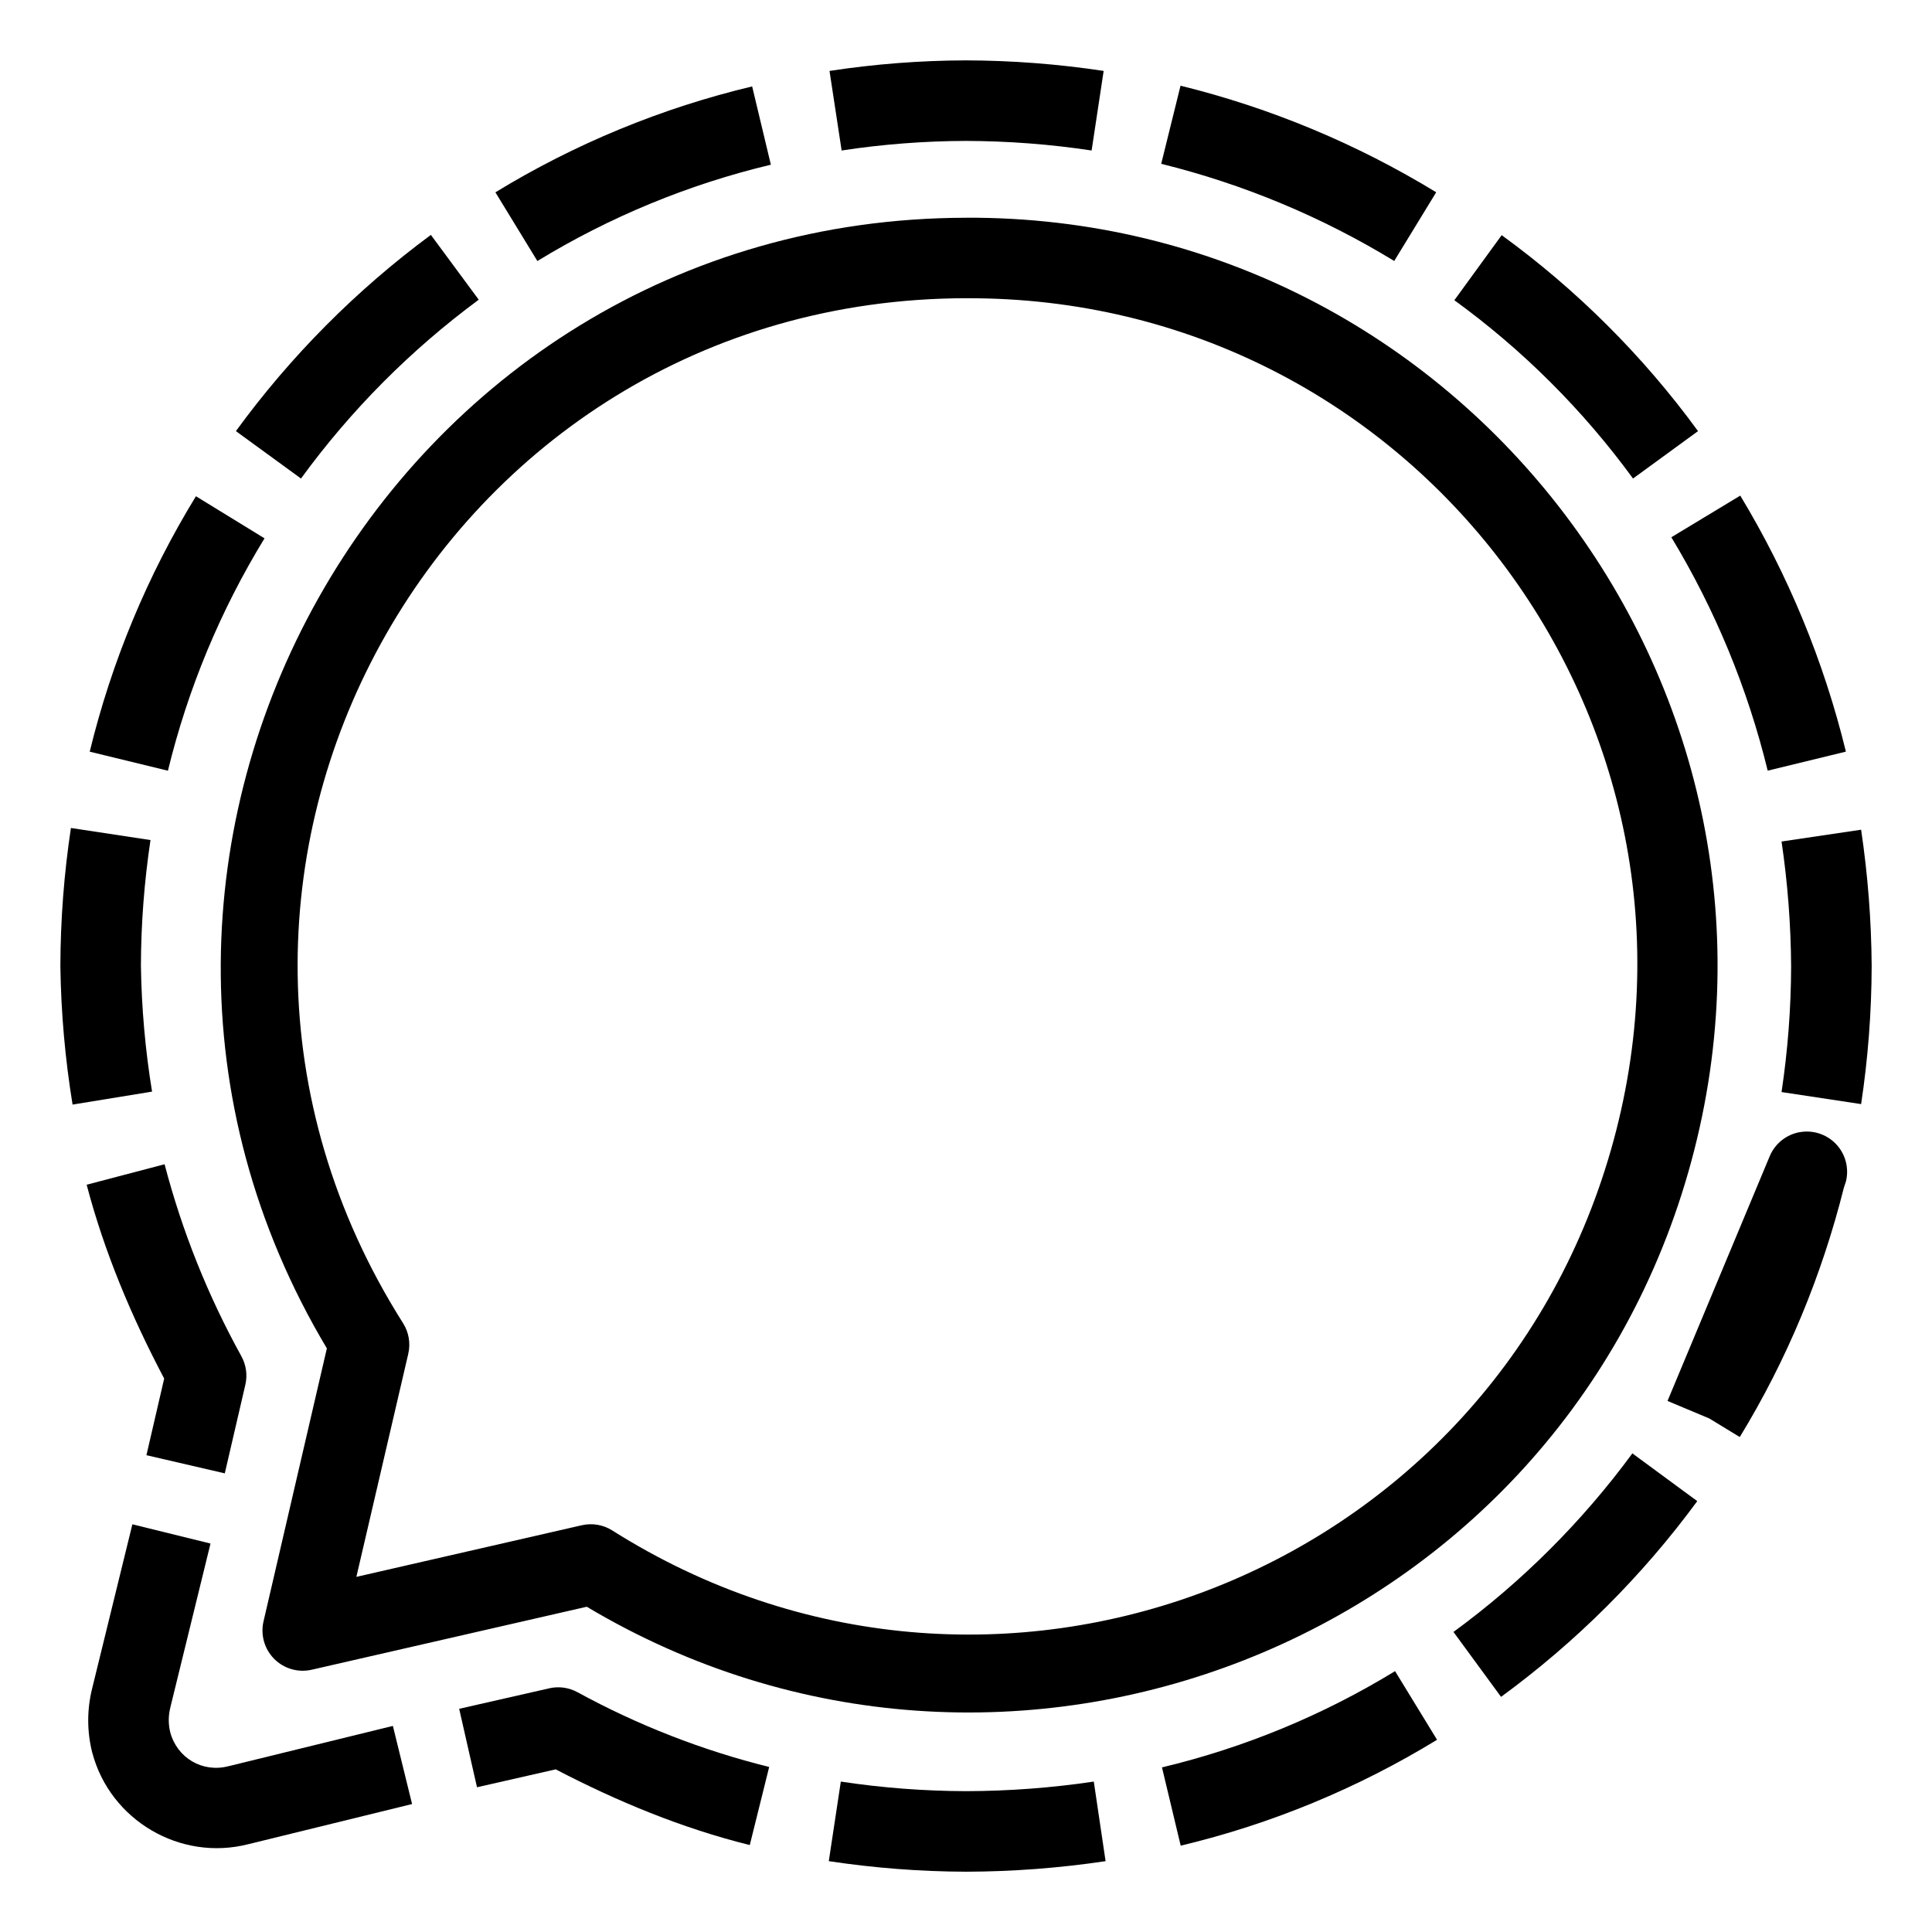
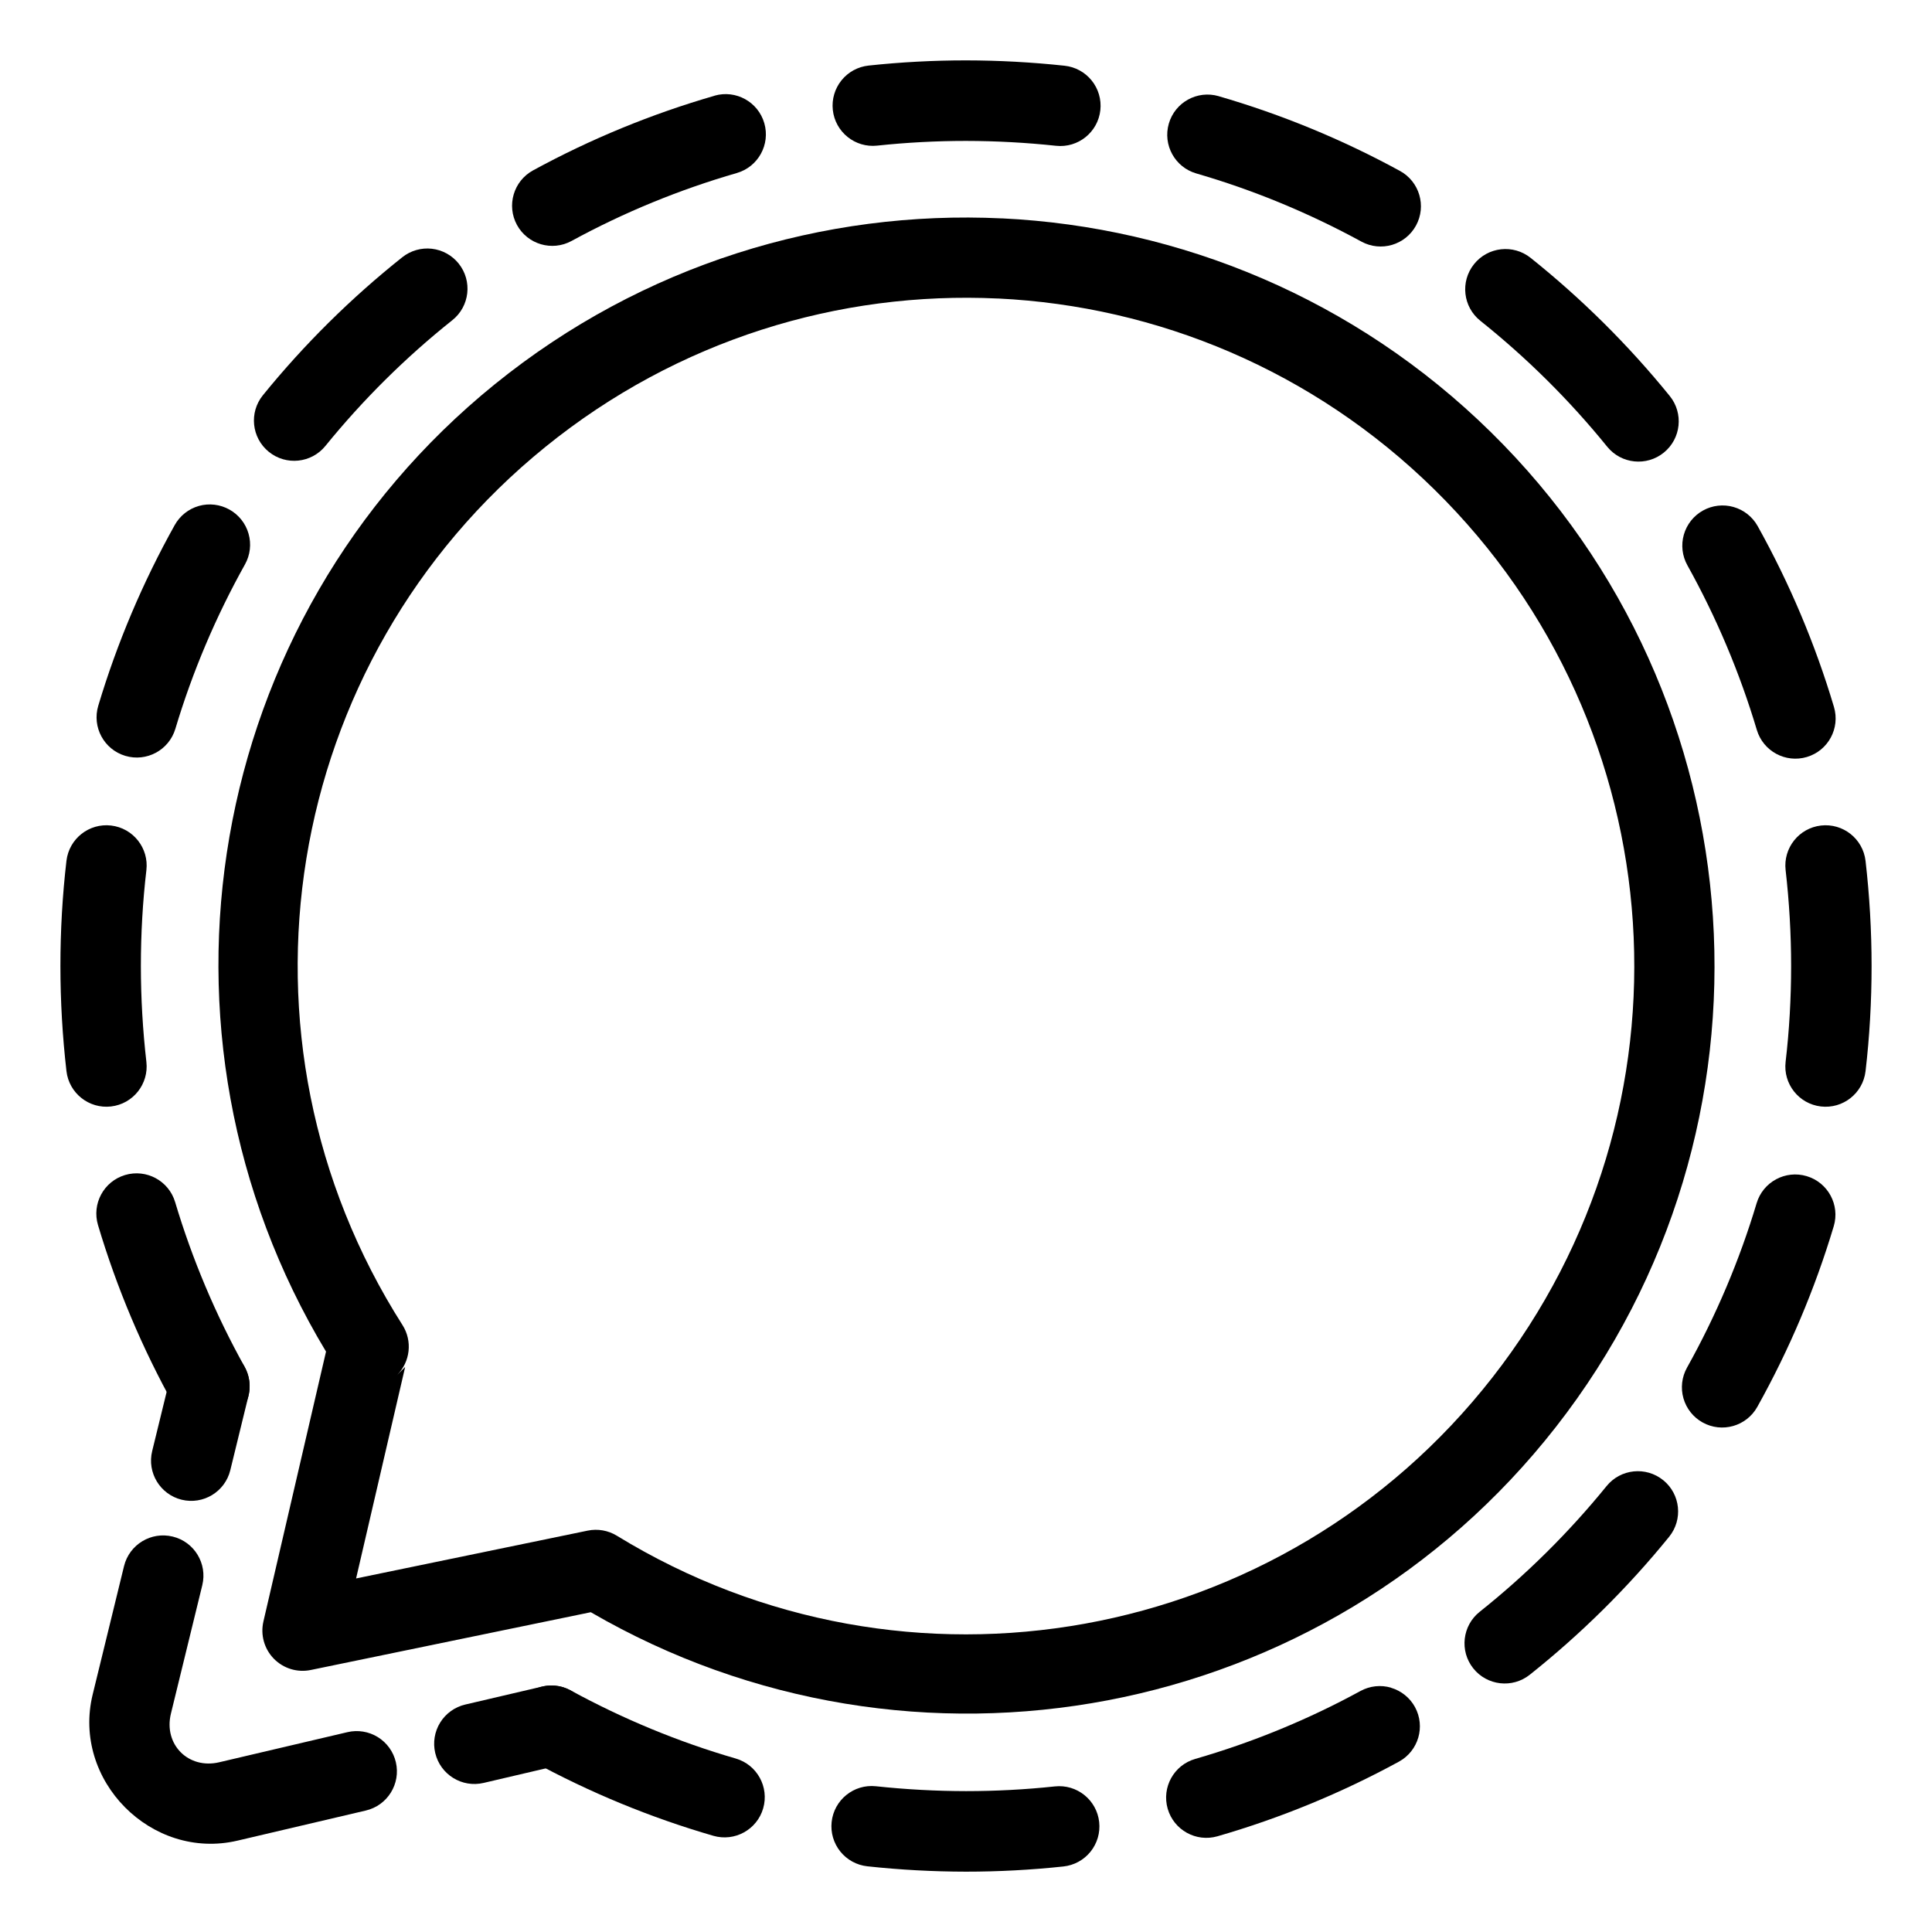
- <svg xmlns="http://www.w3.org/2000/svg" id="Layer_2" data-name="Layer 2" version="1.1" viewBox="0 0 48 48">
+ <svg xmlns="http://www.w3.org/2000/svg" id="b" version="1.1" viewBox="0 0 48 48">
  <defs id="defs1">
-     <style id="style1">.cls-1{fill:none;stroke:#000;stroke-width:2px;stroke-linejoin:round;}</style>
+     <style id="style1">.d{fill:none;stroke:#000;stroke-width:2px;stroke-linecap:round;stroke-linejoin:round;}</style>
  </defs>
-   <path id="path1" d="m23.998 1.5c-1.134 0.003-2.267 0.091-3.389 0.262l0.301 1.977c1.022-0.156 2.054-0.235 3.088-0.238 1.046 0.003 2.089 0.082 3.123 0.238l0.299-1.977c-1.131-0.171-2.274-0.259-3.418-0.262a1 1 0 0 0-0.004 0zm5.332 0.629-0.48 1.941c2.042 0.504 3.994 1.319 5.789 2.414l1.043-1.707c-1.969-1.202-4.112-2.096-6.352-2.648zm-10.643 0.018c-2.251 0.537-4.404 1.425-6.379 2.631l1.043 1.707c1.796-1.096 3.754-1.905 5.801-2.393zm-7.982 3.689c-1.853 1.369-3.487 3.013-4.844 4.875l1.617 1.178c1.237-1.698 2.726-3.195 4.416-4.443zm26.604 0.006-1.176 1.617c1.702 1.236 3.199 2.731 4.439 4.43l1.615-1.178c-1.363-1.867-3.009-3.51-4.879-4.869zm5.928 6.471-1.713 1.035c1.088 1.8 1.896 3.755 2.394 5.799l1.943-0.473c-0.547-2.241-1.432-4.387-2.625-6.361zm-38.369 0.016c-1.204 1.965-2.094 4.106-2.639 6.346l1.943 0.473c0.496-2.038 1.305-3.985 2.4-5.773zm-3.106 8.242c-0.171 1.134-0.259 2.281-0.262 3.428a1 1 0 0 0 0 0.018c0.017 1.148 0.118 2.293 0.303 3.426l1.975-0.322c-0.169-1.034-0.261-2.079-0.277-3.127 0.003-1.046 0.083-2.089 0.238-3.123zm44.477 0.043-1.977 0.293c0.152 1.027 0.231 2.064 0.238 3.102-0.003 1.046-0.083 2.089-0.238 3.123l1.977 0.299c0.171-1.134 0.259-2.281 0.262-3.428a1 1 0 0 0 0-2e-3 1 1 0 0 0 0-2e-3 1 1 0 0 0 0-2e-3 1 1 0 0 0 0-0.004c-0.008-1.131-0.096-2.26-0.262-3.379zm-1.527 7.514a1 1 0 0 0-0.744 0.598l-2.539 6.08 1.039 0.436 0.756 0.461c1.175-1.923 2.04-4.016 2.588-6.201 3.51e-4 -0.001 0.002-0.003 2e-3 -0.004 0.013-0.051 0.036-0.099 0.049-0.15a1 1 0 0 0-1.15-1.219zm-4.156 7.981c-1.247 1.696-2.746 3.193-4.445 4.436l1.182 1.613c1.864-1.363 3.508-3.002 4.875-4.863zm-5.896 5.41c-1.793 1.096-3.747 1.903-5.791 2.391l0.465 1.945c2.248-0.536 4.397-1.425 6.369-2.631zm-13.77 2.744-0.299 1.977c1.127 0.17 2.266 0.258 3.406 0.262a1 1 0 0 0 0.008 0c1.159-0.003 2.316-0.091 3.463-0.262l-0.293-1.977c-1.049 0.156-2.109 0.235-3.17 0.238-1.042-0.003-2.085-0.082-3.115-0.238z" color="#000000" stroke-linejoin="round" style="-inkscape-stroke:none" />
-   <path id="path2" d="m13.648 41.945-2.24 0.51 0.443 1.949 1.955-0.445c1.536 0.8 3.14 1.464 4.822 1.881l0.482-1.94c-1.66-0.412-3.261-1.037-4.762-1.857a1 1 0 0 0-0.701-0.098z" color="#000000" stroke-linejoin="round" style="-inkscape-stroke:none" />
-   <path id="path3" d="m4.088 28.926-1.935 0.508c0.44 1.679 1.117 3.282 1.926 4.816l-0.441 1.904 1.947 0.451 0.51-2.199a1 1 0 0 0-0.098-0.711c-0.832-1.504-1.473-3.107-1.908-4.769z" color="#000000" stroke-linejoin="round" style="-inkscape-stroke:none" />
-   <path id="path4" d="m3.289 37.871-1 4.08c-0.129 0.519-0.13 1.063 0 1.582a1 1 0 0 0 0.004 0.014c0.446 1.681 2.188 2.702 3.873 2.272 6.713e-4 -1.71e-4 0.001 1.72e-4 0.002 0l4.07-0.998-0.477-1.941-4.08 1a1 1 0 0 0-0.01 2e-3c-0.641 0.164-1.268-0.204-1.441-0.842-0.049-0.2-0.05-0.408 0-0.607a1 1 0 0 0 0-0.004l1-4.08z" color="#000000" stroke-linejoin="round" style="-inkscape-stroke:none" />
-   <path id="path5" d="m23.996 5.41c-14.411 0.027-23.2 15.827-15.875 28.09l-1.574 6.783a1 1 0 0 0 1.197 1.201l6.834-1.565c10.405 6.207 23.998 0.94 27.365-10.789 3.413-11.887-5.579-23.773-17.945-23.721zm0.006 2a1 1 0 0 0 2e-3 0c11.087-0.048 19.077 10.511 16.017 21.168-3.06 10.657-15.433 15.37-24.807 9.447a1 1 0 0 0-0.758-0.131l-5.602 1.283 1.289-5.541a1 1 0 0 0-0.129-0.762c-7.015-11.079 0.873-25.441 13.986-25.465z" color="#000000" stroke-linejoin="round" style="-inkscape-stroke:none" />
+   <path id="c" d="m24.893 5.426c-4.425-0.213-8.926 1.146-12.598 4.119-7.221 5.847-8.965 16.116-4.195 24.035l-1.555 6.703a1 1 0 0 0 1.178 1.207l6.955-1.435c8.004 4.646 18.253 2.725 23.979-4.604 5.818-7.446 5.121-18.093-1.619-24.717-3.37-3.312-7.719-5.096-12.145-5.309zm-0.096 1.99c3.946 0.19 7.825 1.783 10.838 4.744 6.026 5.922 6.647 15.403 1.445 22.061-5.202 6.658-14.55 8.348-21.754 3.934a1 1 0 0 0-0.725-0.127l-5.754 1.188 1.219-5.254-0.203 0.203a1 1 0 0 0 0.137-1.244c-4.54-7.126-3.013-16.503 3.553-21.82 3.283-2.659 7.298-3.873 11.244-3.684z" color="#000000" stroke-linecap="round" stroke-linejoin="round" style="-inkscape-stroke:none" />
+   <path id="line1" d="m13.471 41.902-1.912 0.447a1 1 0 0 0-0.746 1.203 1 1 0 0 0 1.203 0.744l1.91-0.447a1 1 0 0 0 0.746-1.201 1 1 0 0 0-1.201-0.746z" color="#000000" stroke-linecap="round" stroke-linejoin="round" style="-inkscape-stroke:none" />
+   <path id="path1" d="m4.291 38.176a1 1 0 0 0-1.209 0.732l-0.779 3.189c-0.522 2.133 1.46 4.134 3.598 3.633l3.188-0.748a1 1 0 0 0 0.746-1.201 1 1 0 0 0-1.203-0.746l-3.186 0.748c-0.768 0.18-1.387-0.445-1.199-1.211l0.779-3.189a1 1 0 0 0-0.734-1.207z" color="#000000" stroke-linecap="round" stroke-linejoin="round" style="-inkscape-stroke:none" />
+   <path id="line2" d="m5.441 33.471a1 1 0 0 0-1.209 0.734l-0.451 1.846a1 1 0 0 0 0.732 1.209 1 1 0 0 0 1.209-0.734l0.451-1.846a1 1 0 0 0-0.732-1.209z" color="#000000" stroke-linecap="round" stroke-linejoin="round" style="-inkscape-stroke:none" />
+   <path id="path2" d="m43.07 12.596a1 1 0 0 0-0.76 0.088 1 1 0 0 0-0.387 1.361c0.72 1.294 1.301 2.67 1.725 4.09a1 1 0 0 0 1.244 0.672 1 1 0 0 0 0.672-1.244c-0.465-1.561-1.103-3.071-1.895-4.492a1 1 0 0 0-0.6-0.475z" color="#000000" stroke-linecap="round" stroke-linejoin="round" style="-inkscape-stroke:none" />
+   <path id="path3" d="m4.941 12.57a1 1 0 0 0-0.6 0.475c-0.794 1.422-1.434 2.933-1.9 4.49a1 1 0 0 0 0.672 1.244 1 1 0 0 0 1.244-0.672c0.424-1.417 1.007-2.791 1.73-4.086a1 1 0 0 0-0.387-1.361 1 1 0 0 0-0.76-0.09z" color="#000000" stroke-linecap="round" stroke-linejoin="round" style="-inkscape-stroke:none" />
+   <path id="path4" d="m38.027 6.406a1 1 0 0 0-1.406 0.158 1 1 0 0 0 0.158 1.406c1.158 0.925 2.219 1.977 3.152 3.129a1 1 0 0 0 1.406 0.146 1 1 0 0 0 0.148-1.406c-1.025-1.264-2.189-2.419-3.459-3.434z" color="#000000" stroke-linecap="round" stroke-linejoin="round" style="-inkscape-stroke:none" />
+   <path id="path5" d="m10.729 6.18a1 1 0 0 0-0.734 0.211c-1.273 1.013-2.438 2.165-3.463 3.428a1 1 0 0 0 0.146 1.406 1 1 0 0 0 1.406-0.145c0.934-1.15 1.995-2.202 3.154-3.125a1 1 0 0 0 0.16-1.404 1 1 0 0 0-0.67-0.371z" color="#000000" stroke-linecap="round" stroke-linejoin="round" style="-inkscape-stroke:none" />
+   <path id="path6" d="m30.277 2.389a1 1 0 0 0-1.238 0.682 1 1 0 0 0 0.682 1.238c1.419 0.411 2.799 0.982 4.102 1.693a1 1 0 0 0 1.357-0.398 1 1 0 0 0-0.398-1.357c-1.43-0.781-2.944-1.405-4.504-1.857z" color="#000000" stroke-linecap="round" stroke-linejoin="round" style="-inkscape-stroke:none" />
+   <path id="path7" d="m17.752 2.379c-1.563 0.451-3.08 1.075-4.51 1.855a1 1 0 0 0-0.398 1.355 1 1 0 0 0 1.355 0.398c1.301-0.71 2.683-1.277 4.106-1.688a1 1 0 0 0 0.684-1.238 1 1 0 0 0-1.236-0.684z" color="#000000" stroke-linecap="round" stroke-linejoin="round" style="-inkscape-stroke:none" />
+   <path id="path8" d="m24 1.5c-0.805 0-1.618 0.043-2.42 0.129a1 1 0 0 0-0.889 1.102 1 1 0 0 0 1.102 0.887c0.729-0.078 1.472-0.117 2.205-0.117 0.747 9.543e-4 1.501 0.042 2.238 0.121a1 1 0 0 0 1.102-0.887 1 1 0 0 0-0.889-1.102c-0.808-0.087-1.629-0.132-2.447-0.133a1 1 0 0 0-0.002 0z" color="#000000" stroke-linecap="round" stroke-linejoin="round" style="-inkscape-stroke:none" />
+   <path id="path9" d="m2.76 20.51a1 1 0 0 0-1.109 0.877c-0.1 0.856-0.15 1.734-0.15 2.613 0 0.872 0.051 1.749 0.15 2.611a1 1 0 0 0 1.107 0.879 1 1 0 0 0 0.879-1.107c-0.09-0.786-0.137-1.589-0.137-2.383 0-0.804 0.046-1.606 0.137-2.381a1 1 0 0 0-0.877-1.109z" color="#000000" stroke-linecap="round" stroke-linejoin="round" style="-inkscape-stroke:none" />
+   <path id="path10" d="m3.107 29.193a1 1 0 0 0-0.672 1.244c0.465 1.561 1.103 3.071 1.895 4.492a1 1 0 0 0 1.359 0.387 1 1 0 0 0 0.387-1.361c-0.72-1.294-1.301-2.67-1.725-4.09a1 1 0 0 0-1.244-0.672z" color="#000000" stroke-linecap="round" stroke-linejoin="round" style="-inkscape-stroke:none" />
+   <path id="path11" d="m44.887 29.221a1 1 0 0 0-1.244 0.672c-0.424 1.417-1.007 2.791-1.73 4.086a1 1 0 0 0 0.387 1.361 1 1 0 0 0 1.359-0.385c0.794-1.422 1.434-2.933 1.9-4.49a1 1 0 0 0-0.672-1.244z" color="#000000" stroke-linecap="round" stroke-linejoin="round" style="-inkscape-stroke:none" />
+   <path id="path12" d="m41.322 36.775a1 1 0 0 0-1.406 0.145c-0.934 1.15-1.995 2.202-3.154 3.125a1 1 0 0 0-0.16 1.404 1 1 0 0 0 1.404 0.16c1.273-1.013 2.438-2.165 3.463-3.428a1 1 0 0 0-0.146-1.406z" color="#000000" stroke-linecap="round" stroke-linejoin="round" style="-inkscape-stroke:none" />
+   <path id="path13" d="m14.178 41.998a1 1 0 0 0-1.357 0.398 1 1 0 0 0 0.398 1.357c1.43 0.781 2.944 1.405 4.504 1.857a1 1 0 0 0 1.238-0.682 1 1 0 0 0-0.682-1.238c-1.419-0.411-2.799-0.982-4.102-1.693z" color="#000000" stroke-linecap="round" stroke-linejoin="round" style="-inkscape-stroke:none" />
+   <path id="path14" d="m34.561 41.93a1 1 0 0 0-0.76 0.082c-1.301 0.71-2.683 1.277-4.106 1.688a1 1 0 0 0-0.684 1.238 1 1 0 0 0 1.236 0.684c1.563-0.451 3.08-1.075 4.51-1.855a1 1 0 0 0 0.398-1.355 1 1 0 0 0-0.596-0.48z" color="#000000" stroke-linecap="round" stroke-linejoin="round" style="-inkscape-stroke:none" />
+   <path id="path15" d="m45.242 20.51a1 1 0 0 0-0.879 1.107c0.09 0.786 0.137 1.589 0.137 2.383 0 0.804-0.046 1.606-0.137 2.381a1 1 0 0 0 0.877 1.109 1 1 0 0 0 1.109-0.877c0.1-0.856 0.15-1.734 0.15-2.613 0-0.872-0.051-1.749-0.15-2.611a1 1 0 0 0-1.107-0.879z" color="#000000" stroke-linecap="round" stroke-linejoin="round" style="-inkscape-stroke:none" />
+   <path id="path16" d="m21.764 44.379a1 1 0 0 0-1.102 0.887 1 1 0 0 0 0.889 1.102c0.808 0.087 1.629 0.132 2.447 0.133a1 1 0 0 0 2e-3 0c0.805 0 1.618-0.043 2.42-0.129a1 1 0 0 0 0.889-1.102 1 1 0 0 0-1.102-0.887c-0.729 0.078-1.472 0.117-2.205 0.117-0.747-9.54e-4 -1.501-0.042-2.238-0.121z" color="#000000" stroke-linecap="round" stroke-linejoin="round" style="-inkscape-stroke:none" />
</svg>
